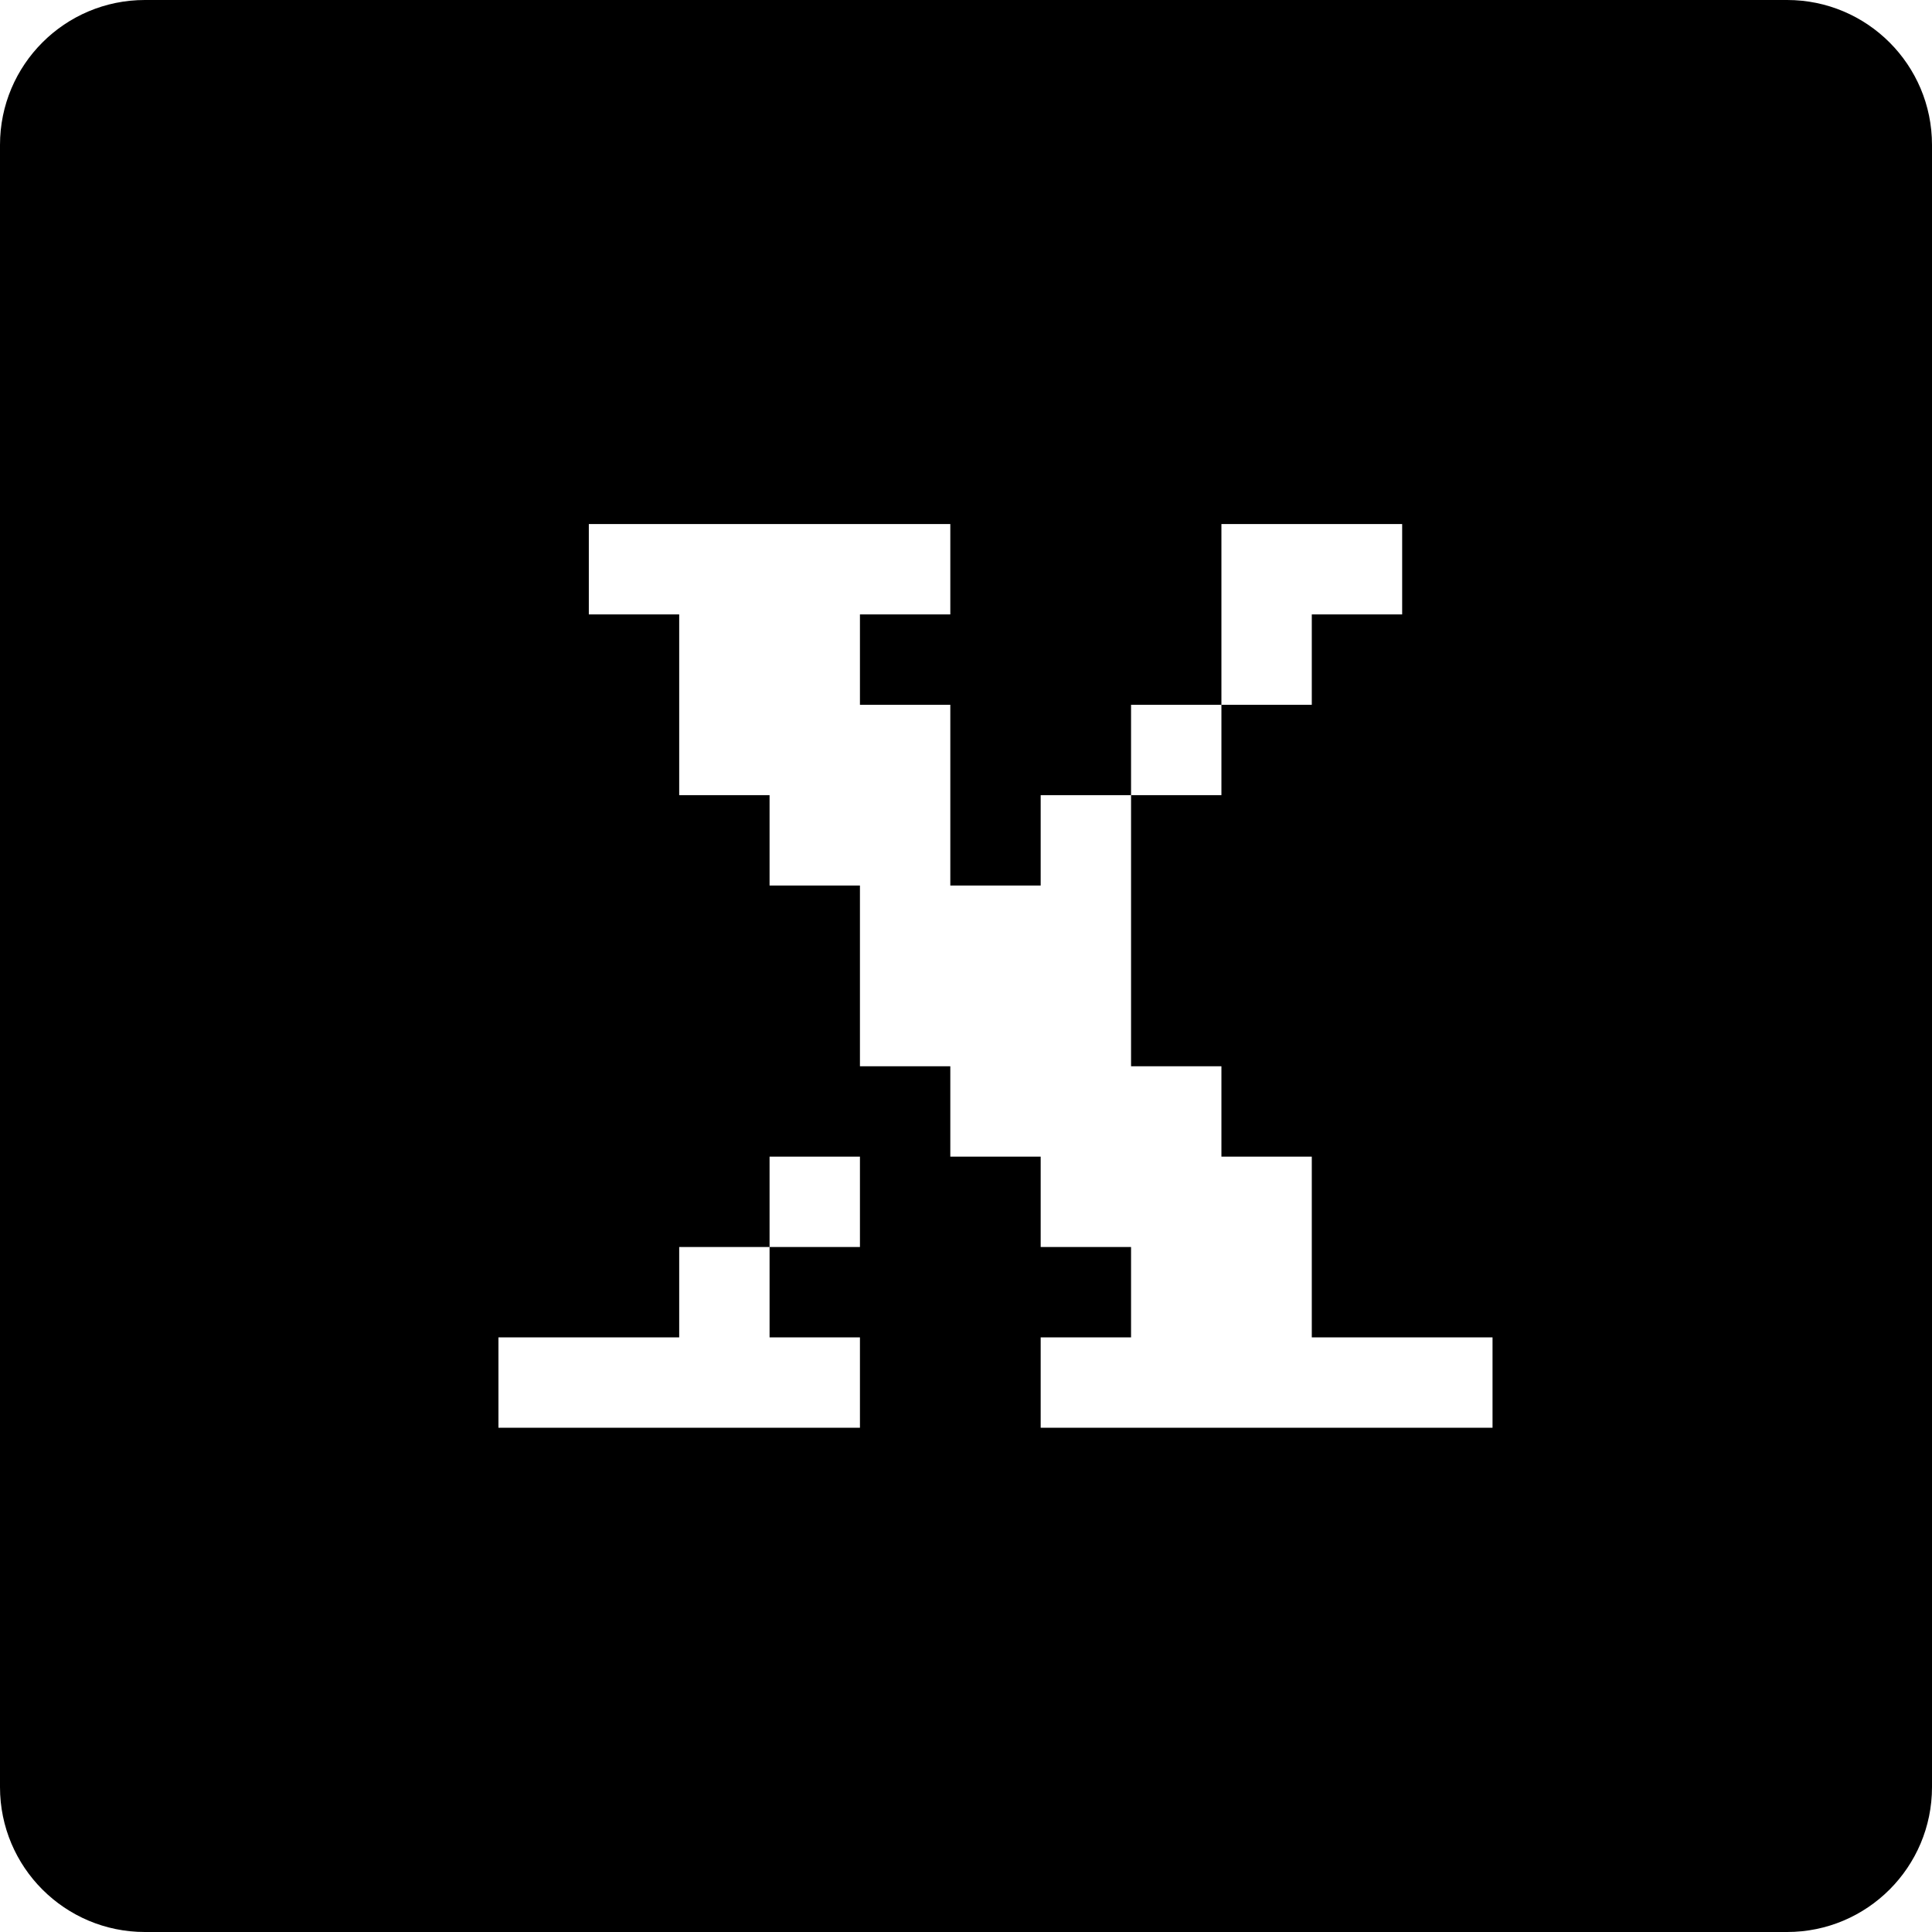
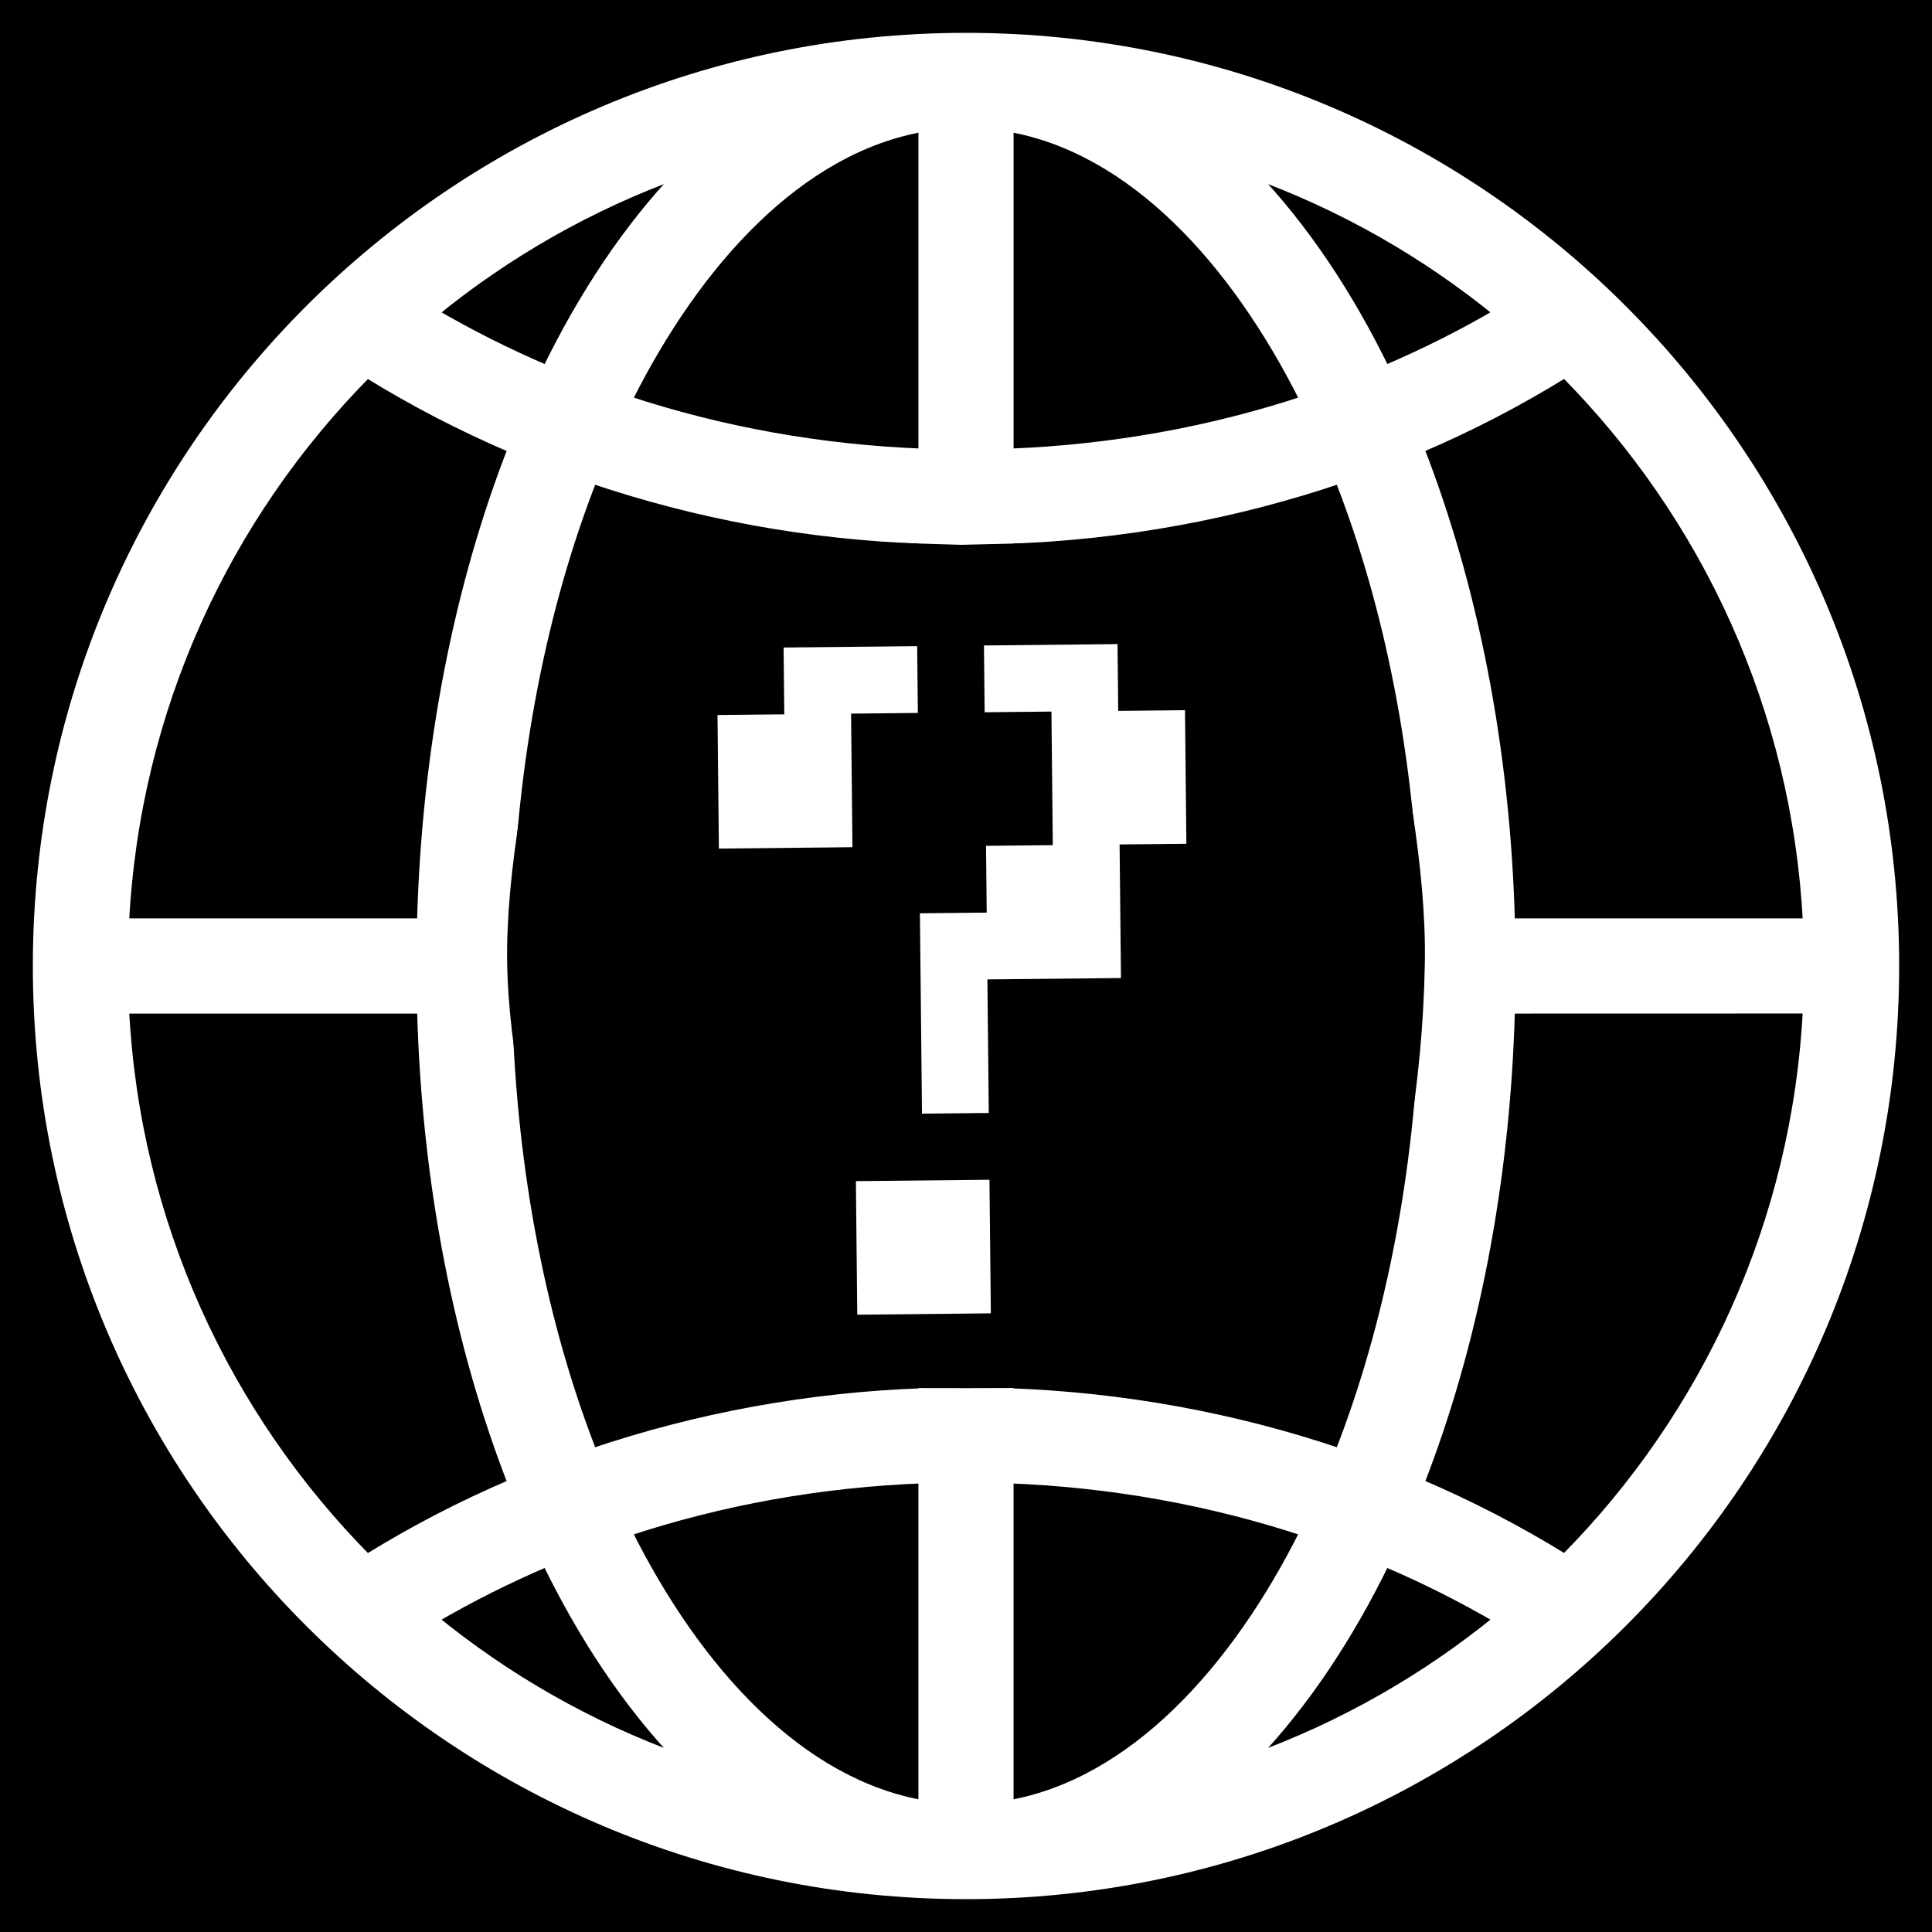
<svg xmlns="http://www.w3.org/2000/svg" width="1000" height="1000" viewBox="0 0 1000 1000" fill="none">
-   <g clip-path="url(#clip0_164_12)">
-     <rect width="1000" height="1000" fill="white" />
-     <rect width="1000" height="1000" rx="75" fill="black" />
-     <path d="M491.878 598.673V551.897H445.103V458.346H398.327V411.571H351.551V318.019H304.776V271.244H491.878V318.019H445.103V364.795H491.878V458.346H538.654V411.571H585.429V364.795H632.205V271.244H725.756V318.019H678.981V364.795H632.205V411.571H585.429V551.897H632.205V598.673H678.981V692.224H772.532V739H538.654V692.224H585.429V645.449H538.654V598.673H491.878ZM398.327 598.673H445.103V645.449H398.327V692.224H445.103V739H258V692.224H351.551V645.449H398.327V598.673Z" fill="white" />
-   </g>
-   <defs>
-     <clipPath id="clip0_164_12">
-       <rect width="1000" height="1000" fill="white" />
-     </clipPath>
-   </defs>
+   <rect width="1000" height="1000" fill="black" />
+   <path d="M980.5 500C980.5 234.622 765.378 19.5 500 19.5C234.622 19.5 19.5 234.622 19.5 500C19.5 765.378 234.622 980.5 500 980.5C765.378 980.5 980.5 765.378 980.5 500ZM64.278 522.131H218.365C220.747 612.895 237.793 697.208 265.421 767.945C239.018 779.174 213.849 792.28 190.053 807.02C116.773 733.078 69.817 633.046 64.278 522.131ZM477.87 721.04C418.54 723.145 360.895 733.813 306.599 752.199C280.878 686.49 264.926 607.607 262.59 522.128H477.87V721.04ZM737.41 522.129C735.073 607.609 719.122 686.487 693.401 752.199C639.112 733.813 581.462 723.145 522.13 721.04V522.129H737.41ZM809.942 806.979C786.177 792.239 760.974 779.169 734.574 767.909C762.241 697.179 779.247 612.893 781.629 522.13L935.676 522.091C930.178 633.004 883.186 733.031 809.942 806.979ZM716.889 808.355C737.346 817.074 757.059 826.991 775.844 837.982C737.833 869.058 694.483 893.822 647.354 910.737C675.117 881.951 698.266 846.567 716.889 808.355ZM522.12 934.324V765.267C575.461 767.308 626.882 776.646 675.457 792.705C639.138 865.535 585.843 923.195 522.12 934.324ZM477.87 934.323C414.106 923.196 360.843 865.535 324.532 792.705C373.073 776.646 424.495 767.307 477.87 765.267V934.323ZM283.107 808.355C301.698 846.569 324.879 881.951 352.646 910.736C305.515 893.82 262.162 869.056 224.154 837.981C242.938 826.99 262.651 817.073 283.107 808.355ZM734.578 232.053C760.982 220.824 786.15 207.718 809.946 192.979C883.188 266.921 930.181 366.953 935.682 477.867H781.635C779.253 387.103 762.207 302.79 734.578 232.053ZM522.13 477.87V278.957C581.46 276.853 639.105 266.185 693.401 247.799C719.121 313.507 735.035 392.39 737.409 477.87H522.13ZM262.59 477.869C264.927 392.389 280.878 313.511 306.599 247.799C360.888 266.185 418.538 276.853 477.87 278.957V477.869H262.59ZM64.284 477.867C69.821 366.962 116.776 266.927 190.057 193.019C213.822 207.759 239.026 220.828 265.426 232.089C237.759 302.819 220.751 387.104 218.331 477.867H64.284ZM352.646 89.261C324.882 118.047 301.734 153.431 283.111 191.643C262.654 182.924 242.941 173.007 224.156 162.016C262.167 130.94 305.517 106.176 352.646 89.261ZM477.88 65.674V234.73C424.539 232.69 373.118 223.352 324.543 207.293C360.862 134.463 414.157 76.803 477.88 65.674ZM522.13 234.731V65.675C585.894 76.802 639.157 134.463 675.468 207.293C626.927 223.352 575.505 232.691 522.13 234.731ZM647.354 89.262C694.485 106.178 737.838 130.942 775.846 162.017C757.062 173.008 737.349 182.924 716.893 191.643C698.302 153.429 675.121 118.047 647.354 89.262Z" fill="white" stroke="white" stroke-width="5" />
+   <path d="M309.5 258.5L414.5 279.5L497.5 282L598.5 279.5L692 255.5C692 255.5 739.203 402.424 737.5 498.5C735.178 629.5 692 717.5 692 717.5C692 717.5 554 718.5 501 718.5C426.213 718.5 309.5 717.5 309.5 717.5C309.5 717.5 263.843 586.107 262.5 498.5C261.045 403.607 309.5 258.5 309.5 258.5Z" fill="black" />
+   <path d="M440.515 369.375L441.226 438.512L372.09 439.224L371.378 370.087L405.946 369.731L405.591 335.163L474.727 334.451L475.083 369.019L440.515 369.375ZM511.787 576.074L477.218 576.429L476.151 472.724L510.719 472.368L510.363 437.8L544.931 437.444L544.22 368.308L509.651 368.663L509.296 334.095L578.432 333.383L578.788 367.952L613.356 367.596L614.068 436.733L579.5 437.088L580.212 506.225L511.075 506.937L511.787 576.074ZM443.006 611.354L512.142 610.642L512.854 679.779L443.717 680.49L443.006 611.354Z" fill="white" />
</svg>
